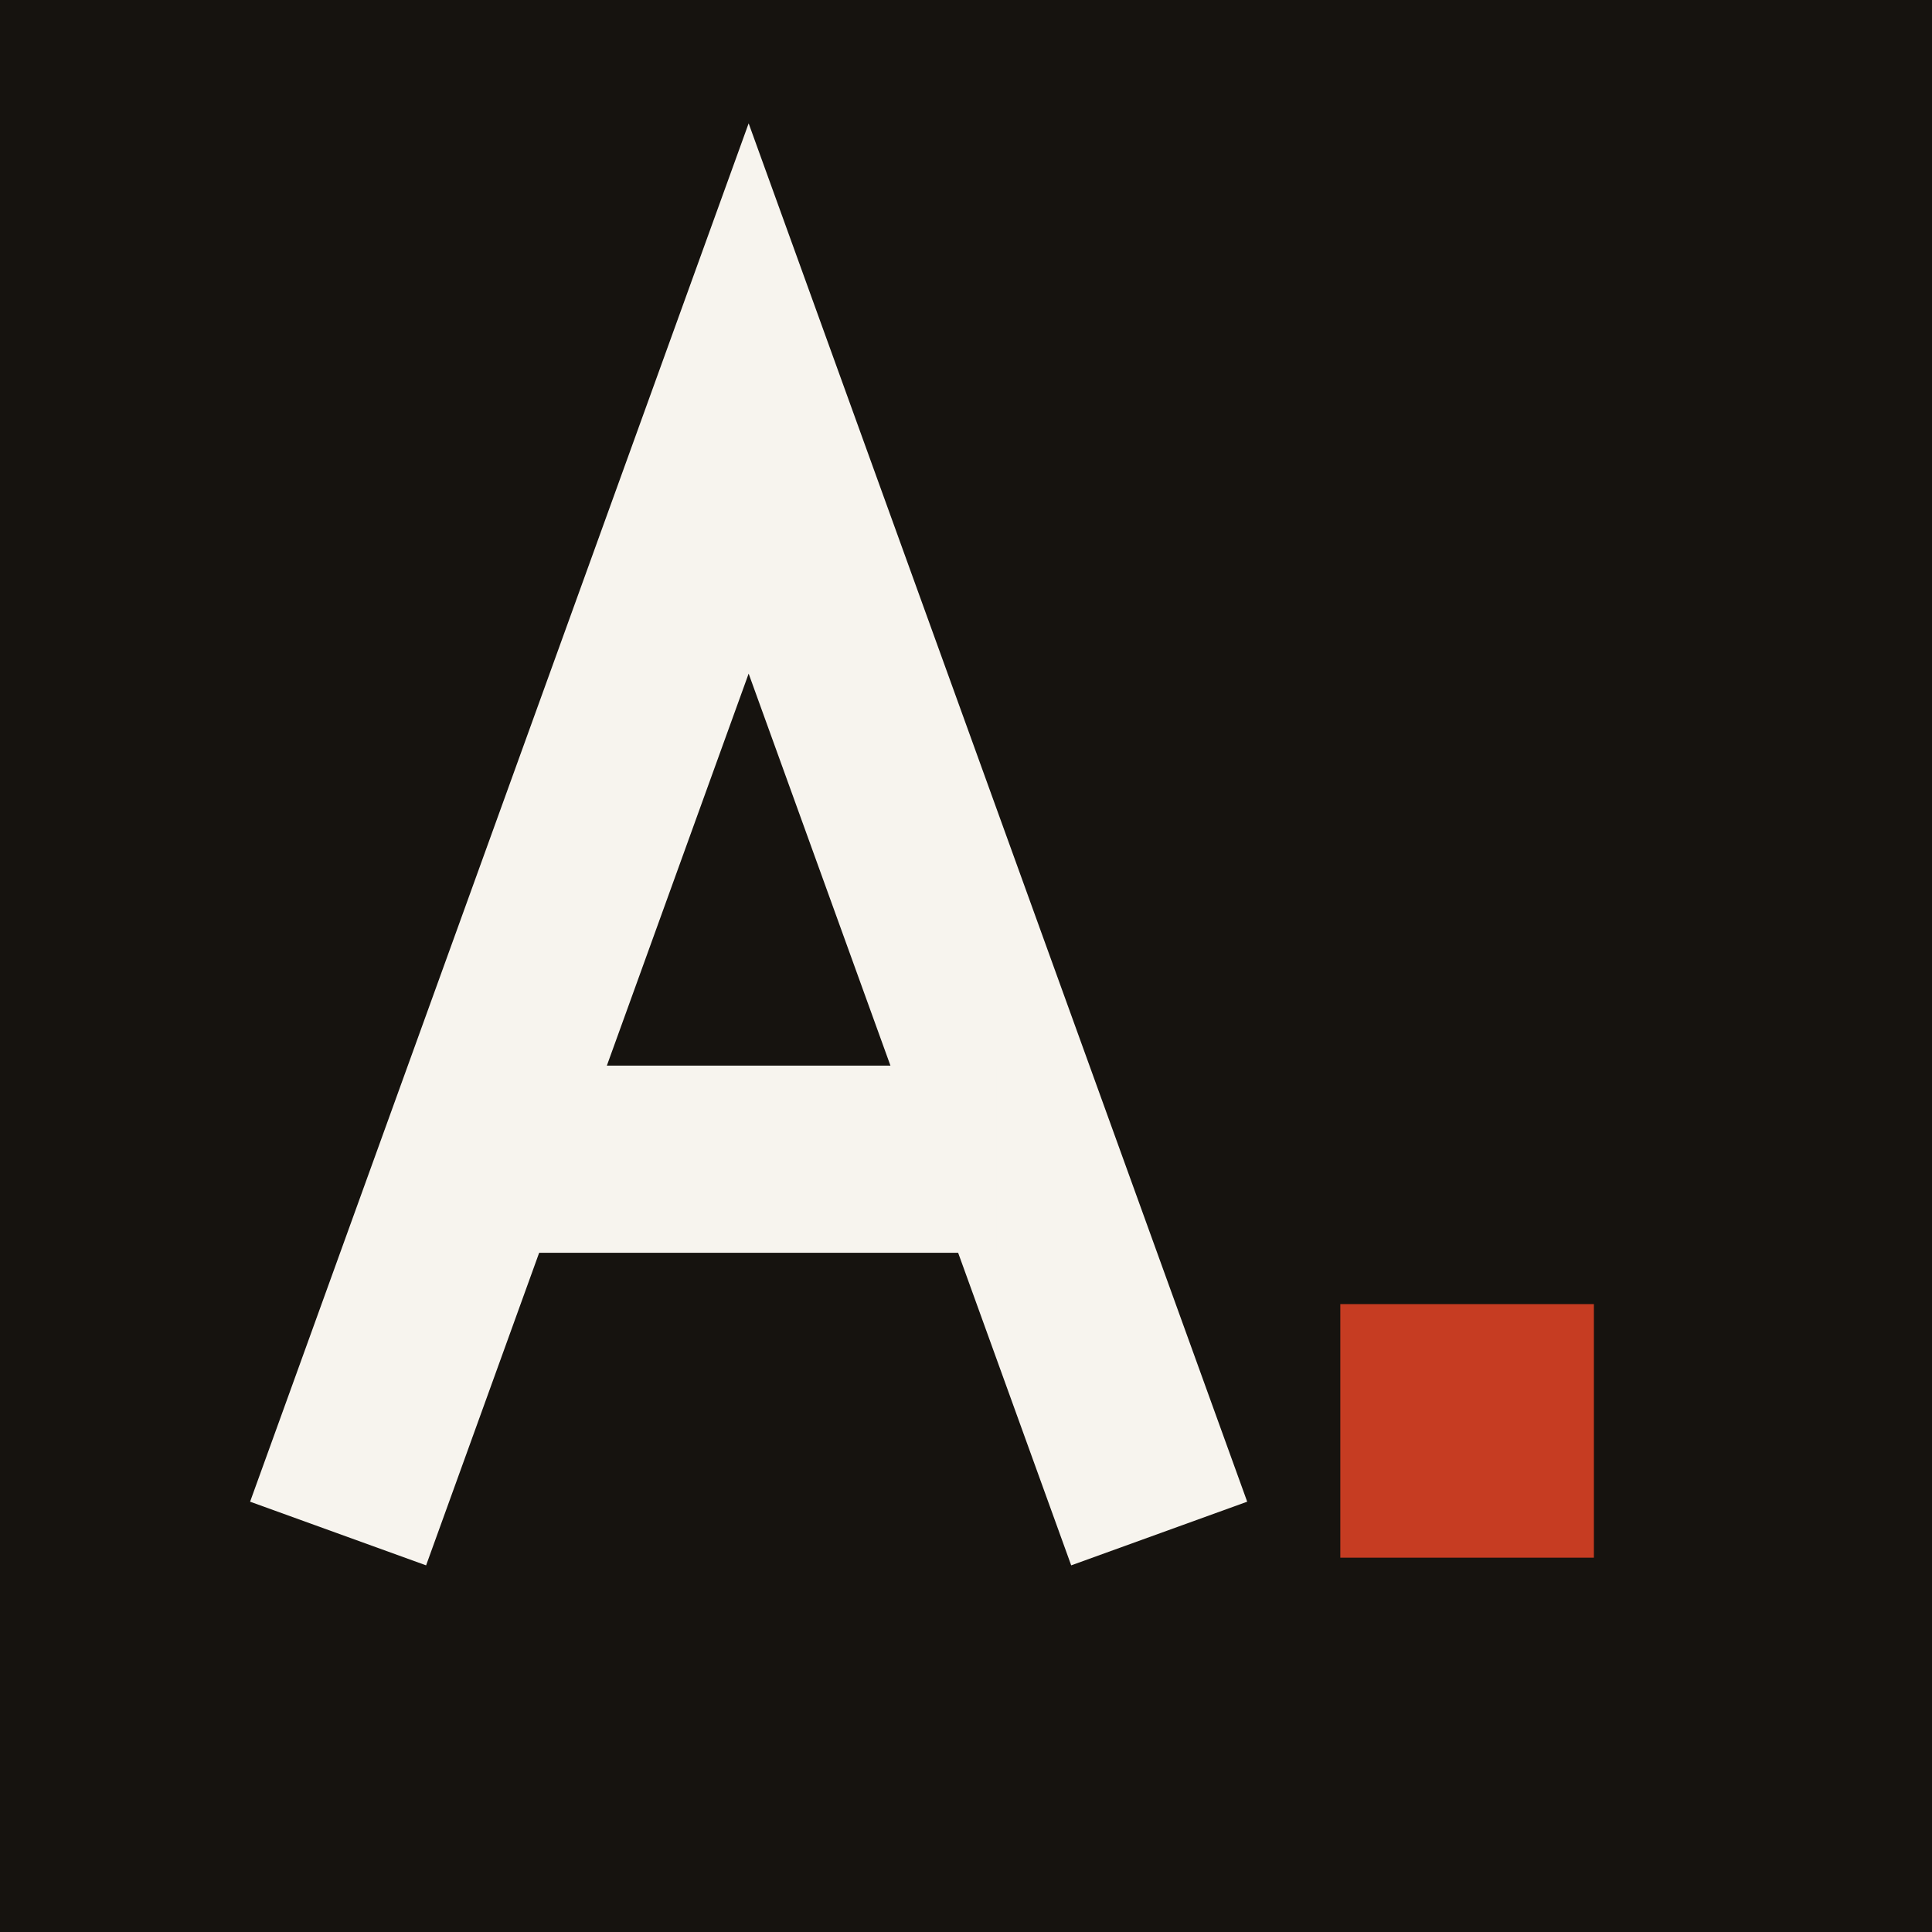
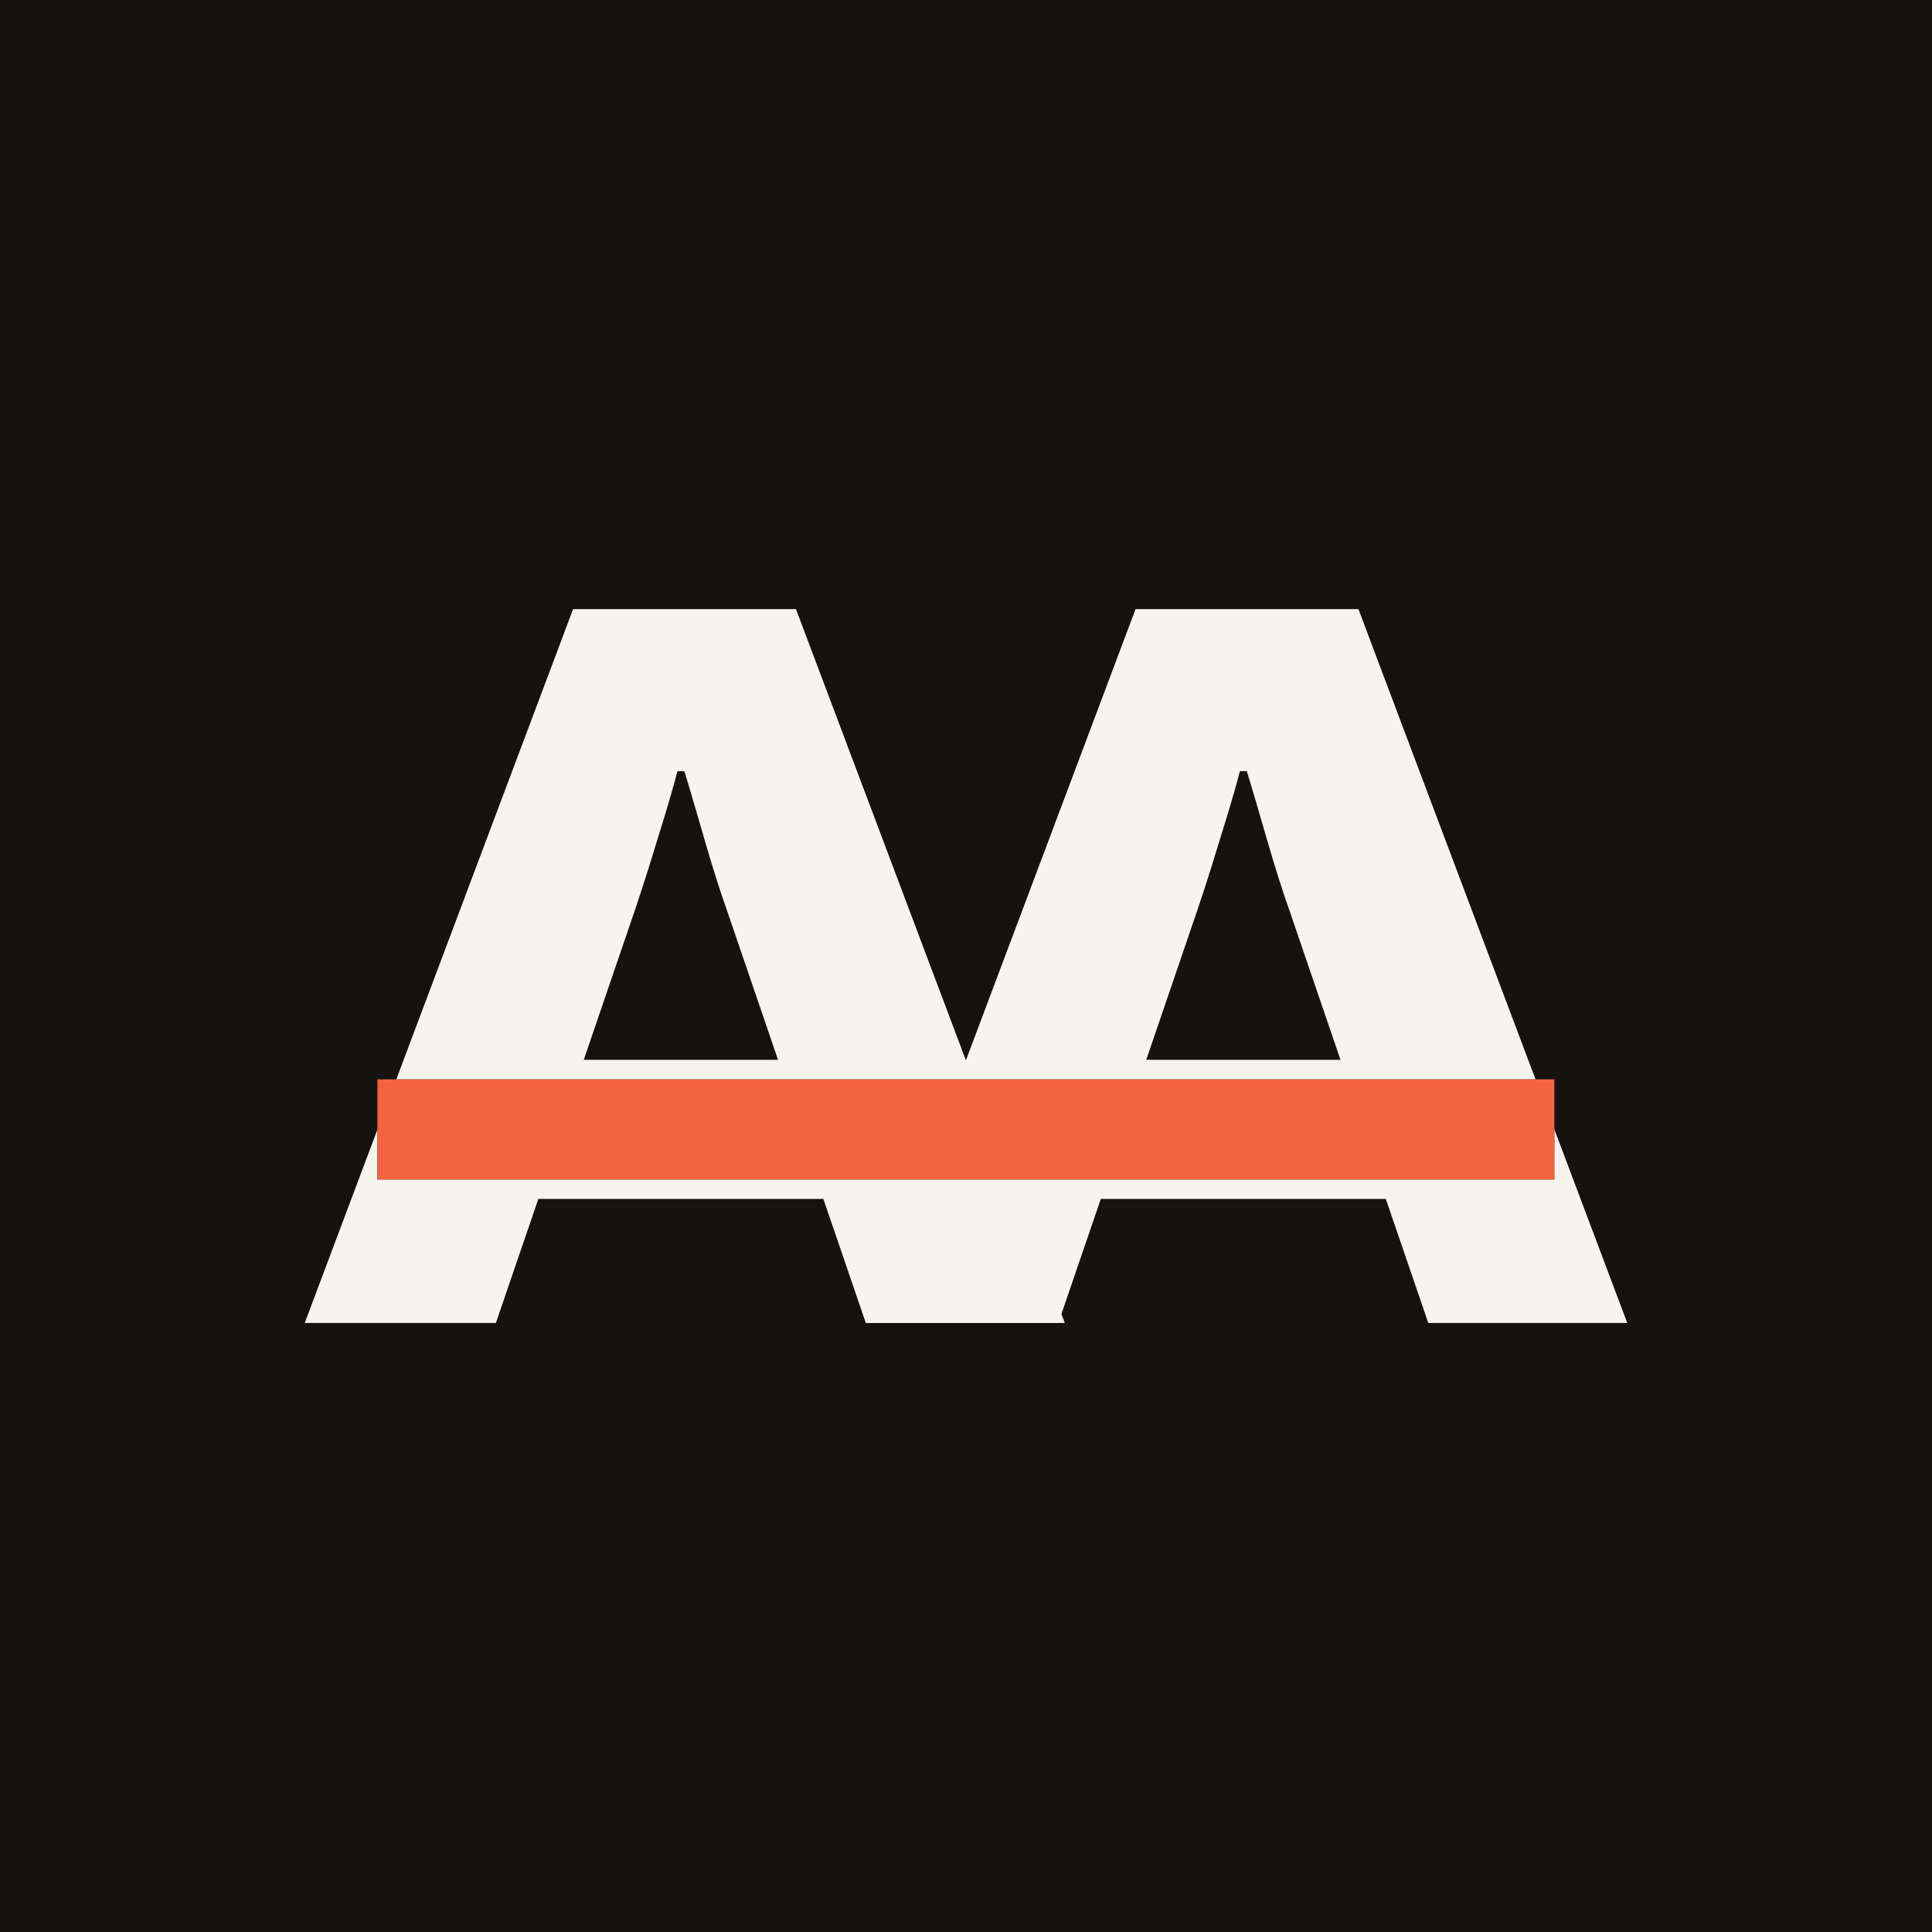
- <svg xmlns="http://www.w3.org/2000/svg" viewBox="0 0 32 32" width="32" height="32">
-   <rect width="32" height="32" fill="#16130F" />
-   <g fill="none" stroke="#F7F4EE" stroke-width="3.1" stroke-linecap="butt" stroke-linejoin="miter">
-     <path d="M5.6 25.4 L12.4 6.6 L19.2 25.4" />
-     <path d="M8.3 19.2 H16.5" />
-   </g>
-   <rect x="22.2" y="21.6" width="4.2" height="4.2" fill="#C63C22" />
+ <svg xmlns="http://www.w3.org/2000/svg" viewBox="0 0 100 100" width="32" height="32">
+   <rect width="100" height="100" fill="#16130F" />
+   <svg x="6" y="24" width="88" height="52" viewBox="0 0 1553 967" preserveAspectRatio="xMidYMid meet">
+     <defs>
+       <mask id="m">
+         <rect width="100%" height="100%" fill="white" />
+         <rect x="210.0" y="592.6" width="1132.8" height="96.4" fill="black" />
+       </mask>
+     </defs>
+     <g fill="#F7F4EE" mask="url(#m)">
+       <path d="M140.0 827.087 398.305 140.0H612.846L871.607 827.087H680.066L639.196 707.716H364.868L323.998 827.087ZM408.585 573.804H595.565L546.13 429.107Q542.13 418.02 536.902 401.705Q531.673 385.39 526.217 366.618Q520.76 347.846 515.304 329.118Q509.847 310.39 505.391 295.933H498.76Q493.847 314.846 486.434 339.216Q479.021 363.585 471.564 387.401Q464.108 411.216 458.021 429.107Z" />
+       <path d="M681.389 827.087 939.694 140.0H1154.236L1412.997 827.087H1221.455L1180.585 707.716H906.258L865.388 827.087ZM949.975 573.804H1136.955L1087.519 429.107Q1083.519 418.02 1078.291 401.705Q1073.063 385.39 1067.606 366.618Q1062.15 347.846 1056.693 329.118Q1051.237 310.39 1046.78 295.933H1040.15Q1035.237 314.846 1027.824 339.216Q1020.41 363.585 1012.954 387.401Q1005.497 411.216 999.41 429.107Z" />
+     </g>
+     <rect x="210.0" y="592.6" width="1132.8" height="96.4" fill="#F2643F" />
+   </svg>
</svg>
